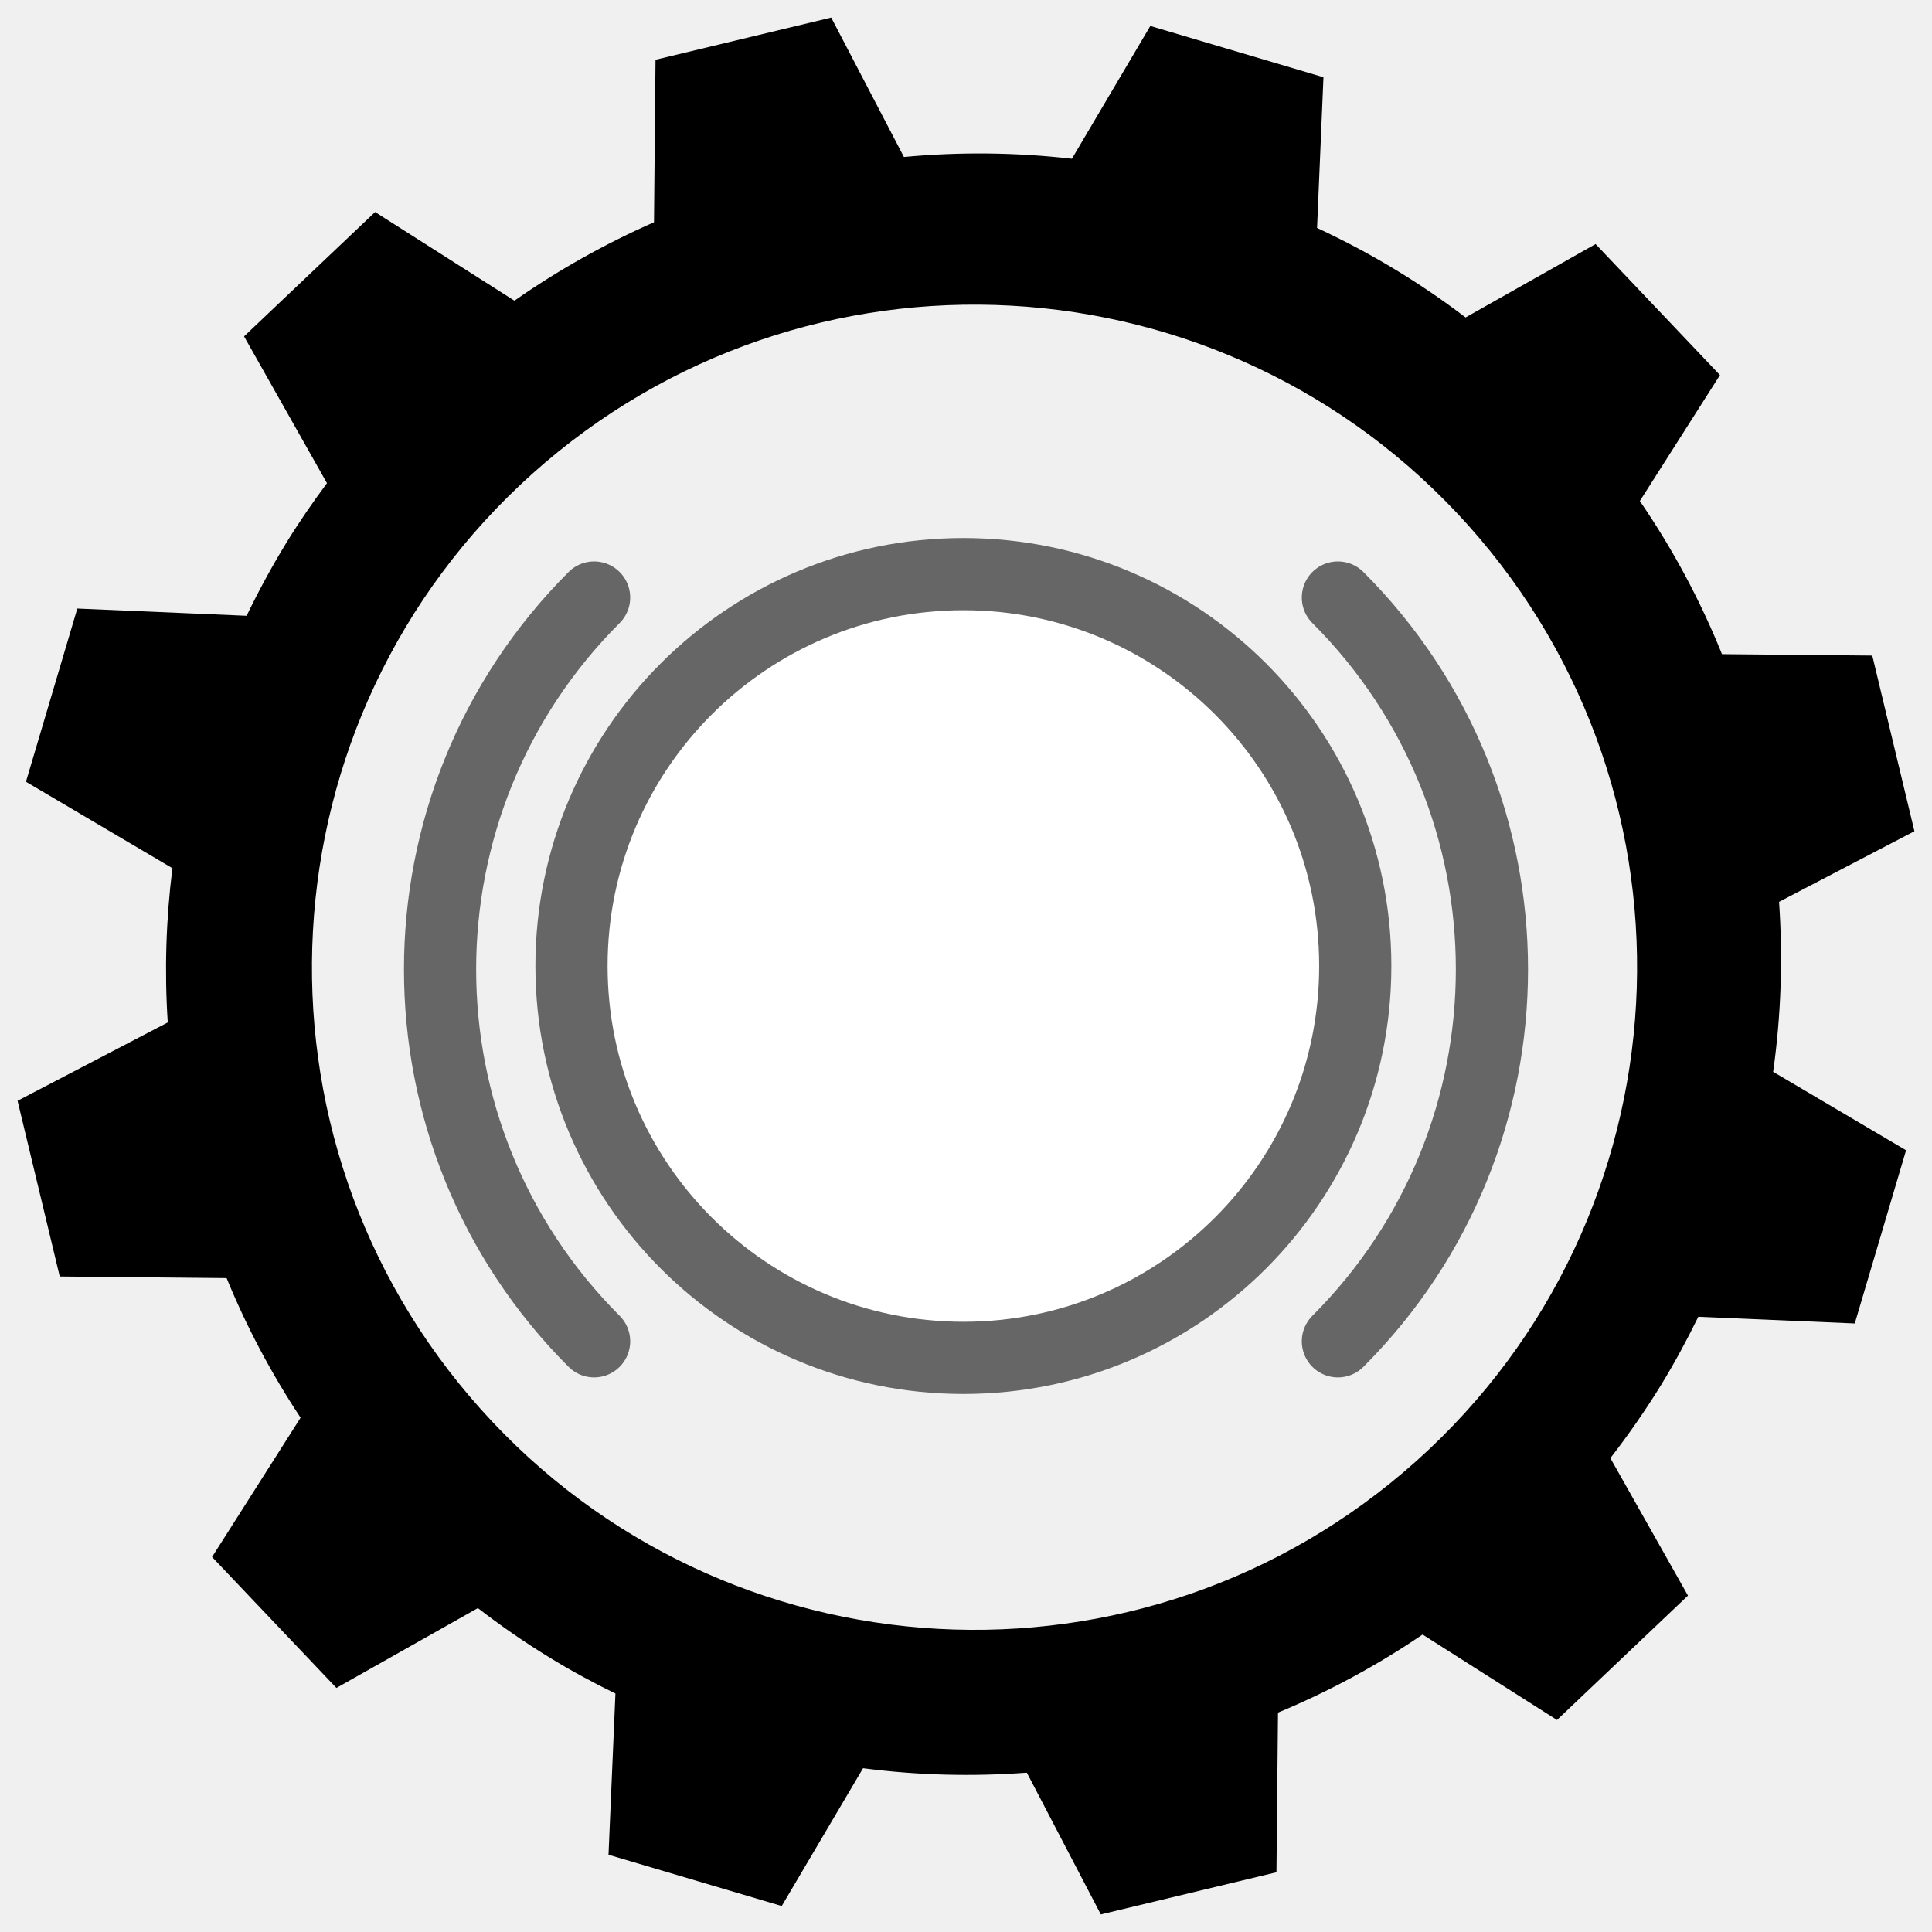
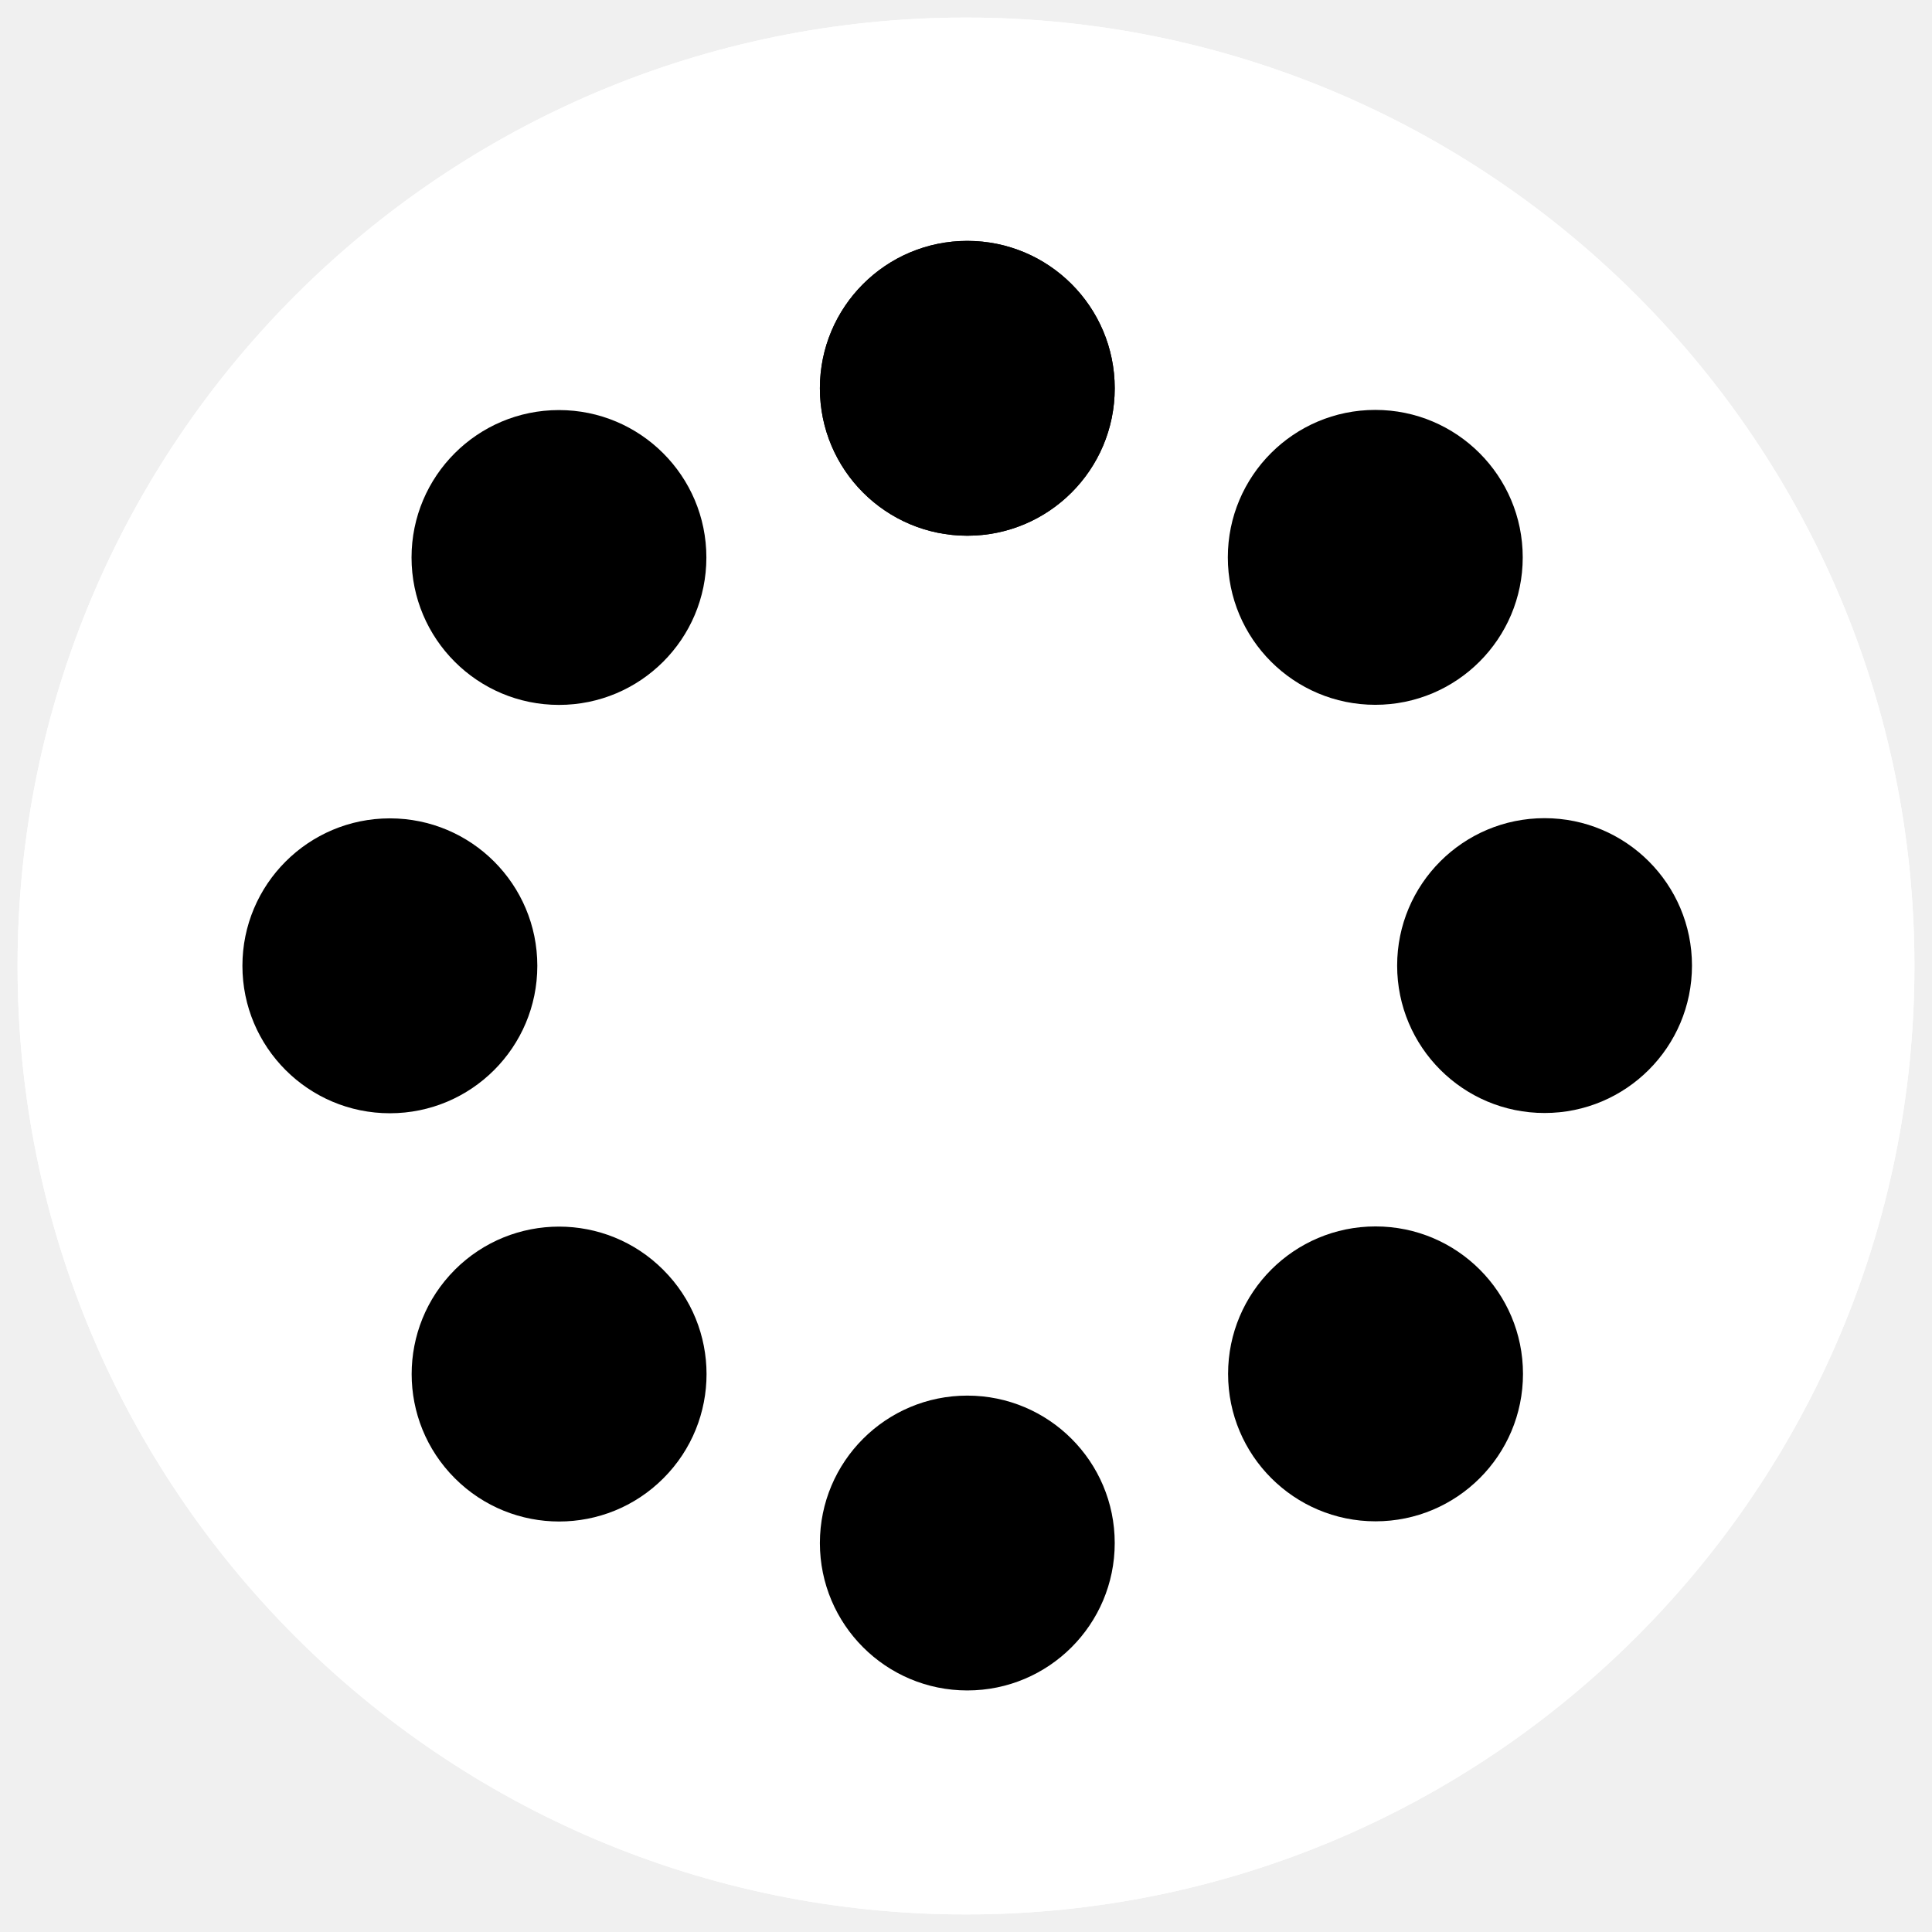
- <svg xmlns="http://www.w3.org/2000/svg" xmlns:xlink="http://www.w3.org/1999/xlink" height="55" id="Layer_1" version="1.1" viewBox="0 0 55 55" width="55" xml:space="preserve">
+ <svg xmlns="http://www.w3.org/2000/svg" version="1.1" width="55" height="55" viewBox="0 0 55 55" id="Layer_1" xml:space="preserve">
  <defs id="defs11" />
-   <path d="m 46.683,14.263 2.281,-3.585 -3.541,-3.73 -3.701,2.089 C 41.111,8.571 40.471,8.133 39.802,7.724 39.048,7.262 38.276,6.854 37.494,6.489 L 37.676,2.199 32.747,0.739 30.515,4.519 C 28.92,4.337 27.317,4.32 25.733,4.469 L 23.663,0.5 18.661,1.701 18.618,6.327 C 17.233,6.936 15.9,7.682 14.645,8.56 L 10.678,6.036 6.948,9.576 9.308,13.755 c -0.407,0.547 -0.797,1.112 -1.16,1.703 -0.414,0.678 -0.789,1.37 -1.127,2.072 l -4.82,-0.206 -1.462,4.931 4.169,2.461 c -0.183,1.465 -0.228,2.935 -0.132,4.391 l -4.276,2.23 1.201,5.002 4.75,0.046 c 0.567,1.384 1.272,2.716 2.106,3.974 l -2.52,3.965 3.54,3.728 4.027,-2.273 c 0.642,0.495 1.314,0.963 2.022,1.396 0.619,0.38 1.253,0.724 1.894,1.037 l -0.197,4.589 4.931,1.46 2.315,-3.923 c 1.556,0.202 3.116,0.241 4.663,0.126 l 2.106,4.036 5,-1.2 0.044,-4.545 c 1.435,-0.596 2.816,-1.34 4.116,-2.223 l 3.826,2.432 3.729,-3.541 -2.209,-3.913 c 0.509,-0.657 0.989,-1.346 1.437,-2.072 0.39,-0.638 0.744,-1.293 1.066,-1.952 l 4.455,0.19 1.46,-4.93 -3.784,-2.234 c 0.227,-1.613 0.279,-3.236 0.168,-4.838 L 54.5,23.663 53.3,18.663 49.021,18.622 C 48.405,17.097 47.624,15.634 46.683,14.263 z M 13.688,40.118 C 6.741,32.358 7.401,20.431 15.16,13.482 c 7.761,-6.948 19.689,-6.29 26.637,1.472 6.948,7.762 6.286,19.687 -1.473,26.635 -7.762,6.949 -19.688,6.29 -26.636,-1.471 z" id="path5" />
-   <g id="network-wireless-connected-100" style="display:block" transform="matrix(0.5871587,0,0,0.5871587,11.35196,11.35314)">
-     <g id="g4335">
-       <g id="g4337">
-         <defs id="defs4339">
-           <rect height="41.5" id="SVGID_1_" width="41.5" x="6.625" y="6.75" />
-         </defs>
-         <clipPath id="SVGID_2_">
-           <use height="1" id="use4343" style="overflow:visible" width="1" x="0" xlink:href="#SVGID_1_" y="0" />
-         </clipPath>
-         <path clip-path="url(#SVGID_2_)" d="m 46.375,27.498 c 0,10.494 -8.507,19.002 -19,19.002 -10.493,0 -19,-8.508 -19,-19.002 0,-10.49 8.507,-18.998 19,-18.998 10.493,0 19,8.503 19,18.998 z" id="path4345" style="fill:#ffffff" />
-       </g>
-     </g>
-     <path d="m 46.375,27.498 c 0,10.494 -8.507,19.002 -19,19.002 -10.493,0 -19,-8.508 -19,-19.002 0,-10.49 8.507,-18.998 19,-18.998 10.493,0 19,8.503 19,18.998 z" id="path4347" style="fill:none;stroke:#666666;stroke-width:3.5;stroke-linecap:round;stroke-linejoin:round" />
-     <g id="g4349">
-       <path d="m 9.471,45.697 c -9.958,-9.958 -9.959,-26.104 0,-36.062" id="path4351" style="fill:none;stroke:#666666;stroke-width:3.5;stroke-linecap:round" />
-       <path d="m 45.533,9.635 c 9.959,9.958 9.958,26.104 0,36.062" id="path4353" style="fill:none;stroke:#666666;stroke-width:3.5;stroke-linecap:round" />
-     </g>
-   </g>
+   <circle cx="412.5" cy="37.5" r="29.627" transform="matrix(0.9113309,0,0,0.9113309,-348.424,-6.674907)" id="circle47" style="fill:#ffffff" />
+   <circle cx="412.5" cy="37.5" r="29.627" transform="matrix(0.9113309,0,0,0.9113309,-348.424,-6.674907)" id="circle49" style="fill:#ffffff" />
+   <circle cx="412.541" cy="19.454" r="4.605" transform="matrix(0.9113309,0,0,0.9113309,-348.424,-6.674907)" id="circle89" style="fill:#000000;fill-opacity:1" />
+   <circle cx="412.541" cy="19.454" r="4.605" transform="matrix(0.9113309,0,0,0.9113309,-348.424,-6.674907)" id="circle91" style="fill:#000000;fill-opacity:1" />
+   <circle cx="412.541" cy="55.525" r="4.605" transform="matrix(0.9113309,0,0,0.9113309,-348.424,-6.674907)" id="circle93" style="fill:#000000;fill-opacity:1" />
+   <circle cx="399.785" cy="24.739" r="4.605" transform="matrix(0.9113309,0,0,0.9113309,-348.424,-6.674907)" id="circle95" style="fill:#000000;fill-opacity:1" />
+   <circle cx="425.293" cy="50.241" r="4.606" transform="matrix(0.9113309,0,0,0.9113309,-348.424,-6.674907)" id="circle97" style="fill:#000000;fill-opacity:1" />
+   <circle cx="394.503" cy="37.494" r="4.606" transform="matrix(0.9113309,0,0,0.9113309,-348.424,-6.674907)" id="circle99" style="fill:#000000;fill-opacity:1" />
+   <circle cx="430.573" cy="37.487" r="4.605" transform="matrix(0.9113309,0,0,0.9113309,-348.424,-6.674907)" id="circle101" style="fill:#000000;fill-opacity:1" />
+   <path d="m 12.948,36.149 c -1.639,1.641 -1.639,4.298 0.002,5.936 1.64,1.639 4.298,1.639 5.935,-9.11e-4 1.639,-1.639 1.639,-4.296 -0.004,-5.935 -1.637,-1.64 -4.293,-1.64 -5.934,0 z" id="path103" style="fill:#000000;fill-opacity:1" />
+   <circle cx="425.285" cy="24.735" r="4.606" transform="matrix(0.9113309,0,0,0.9113309,-348.424,-6.674907)" id="circle105" style="fill:#000000;fill-opacity:1" />
</svg>
